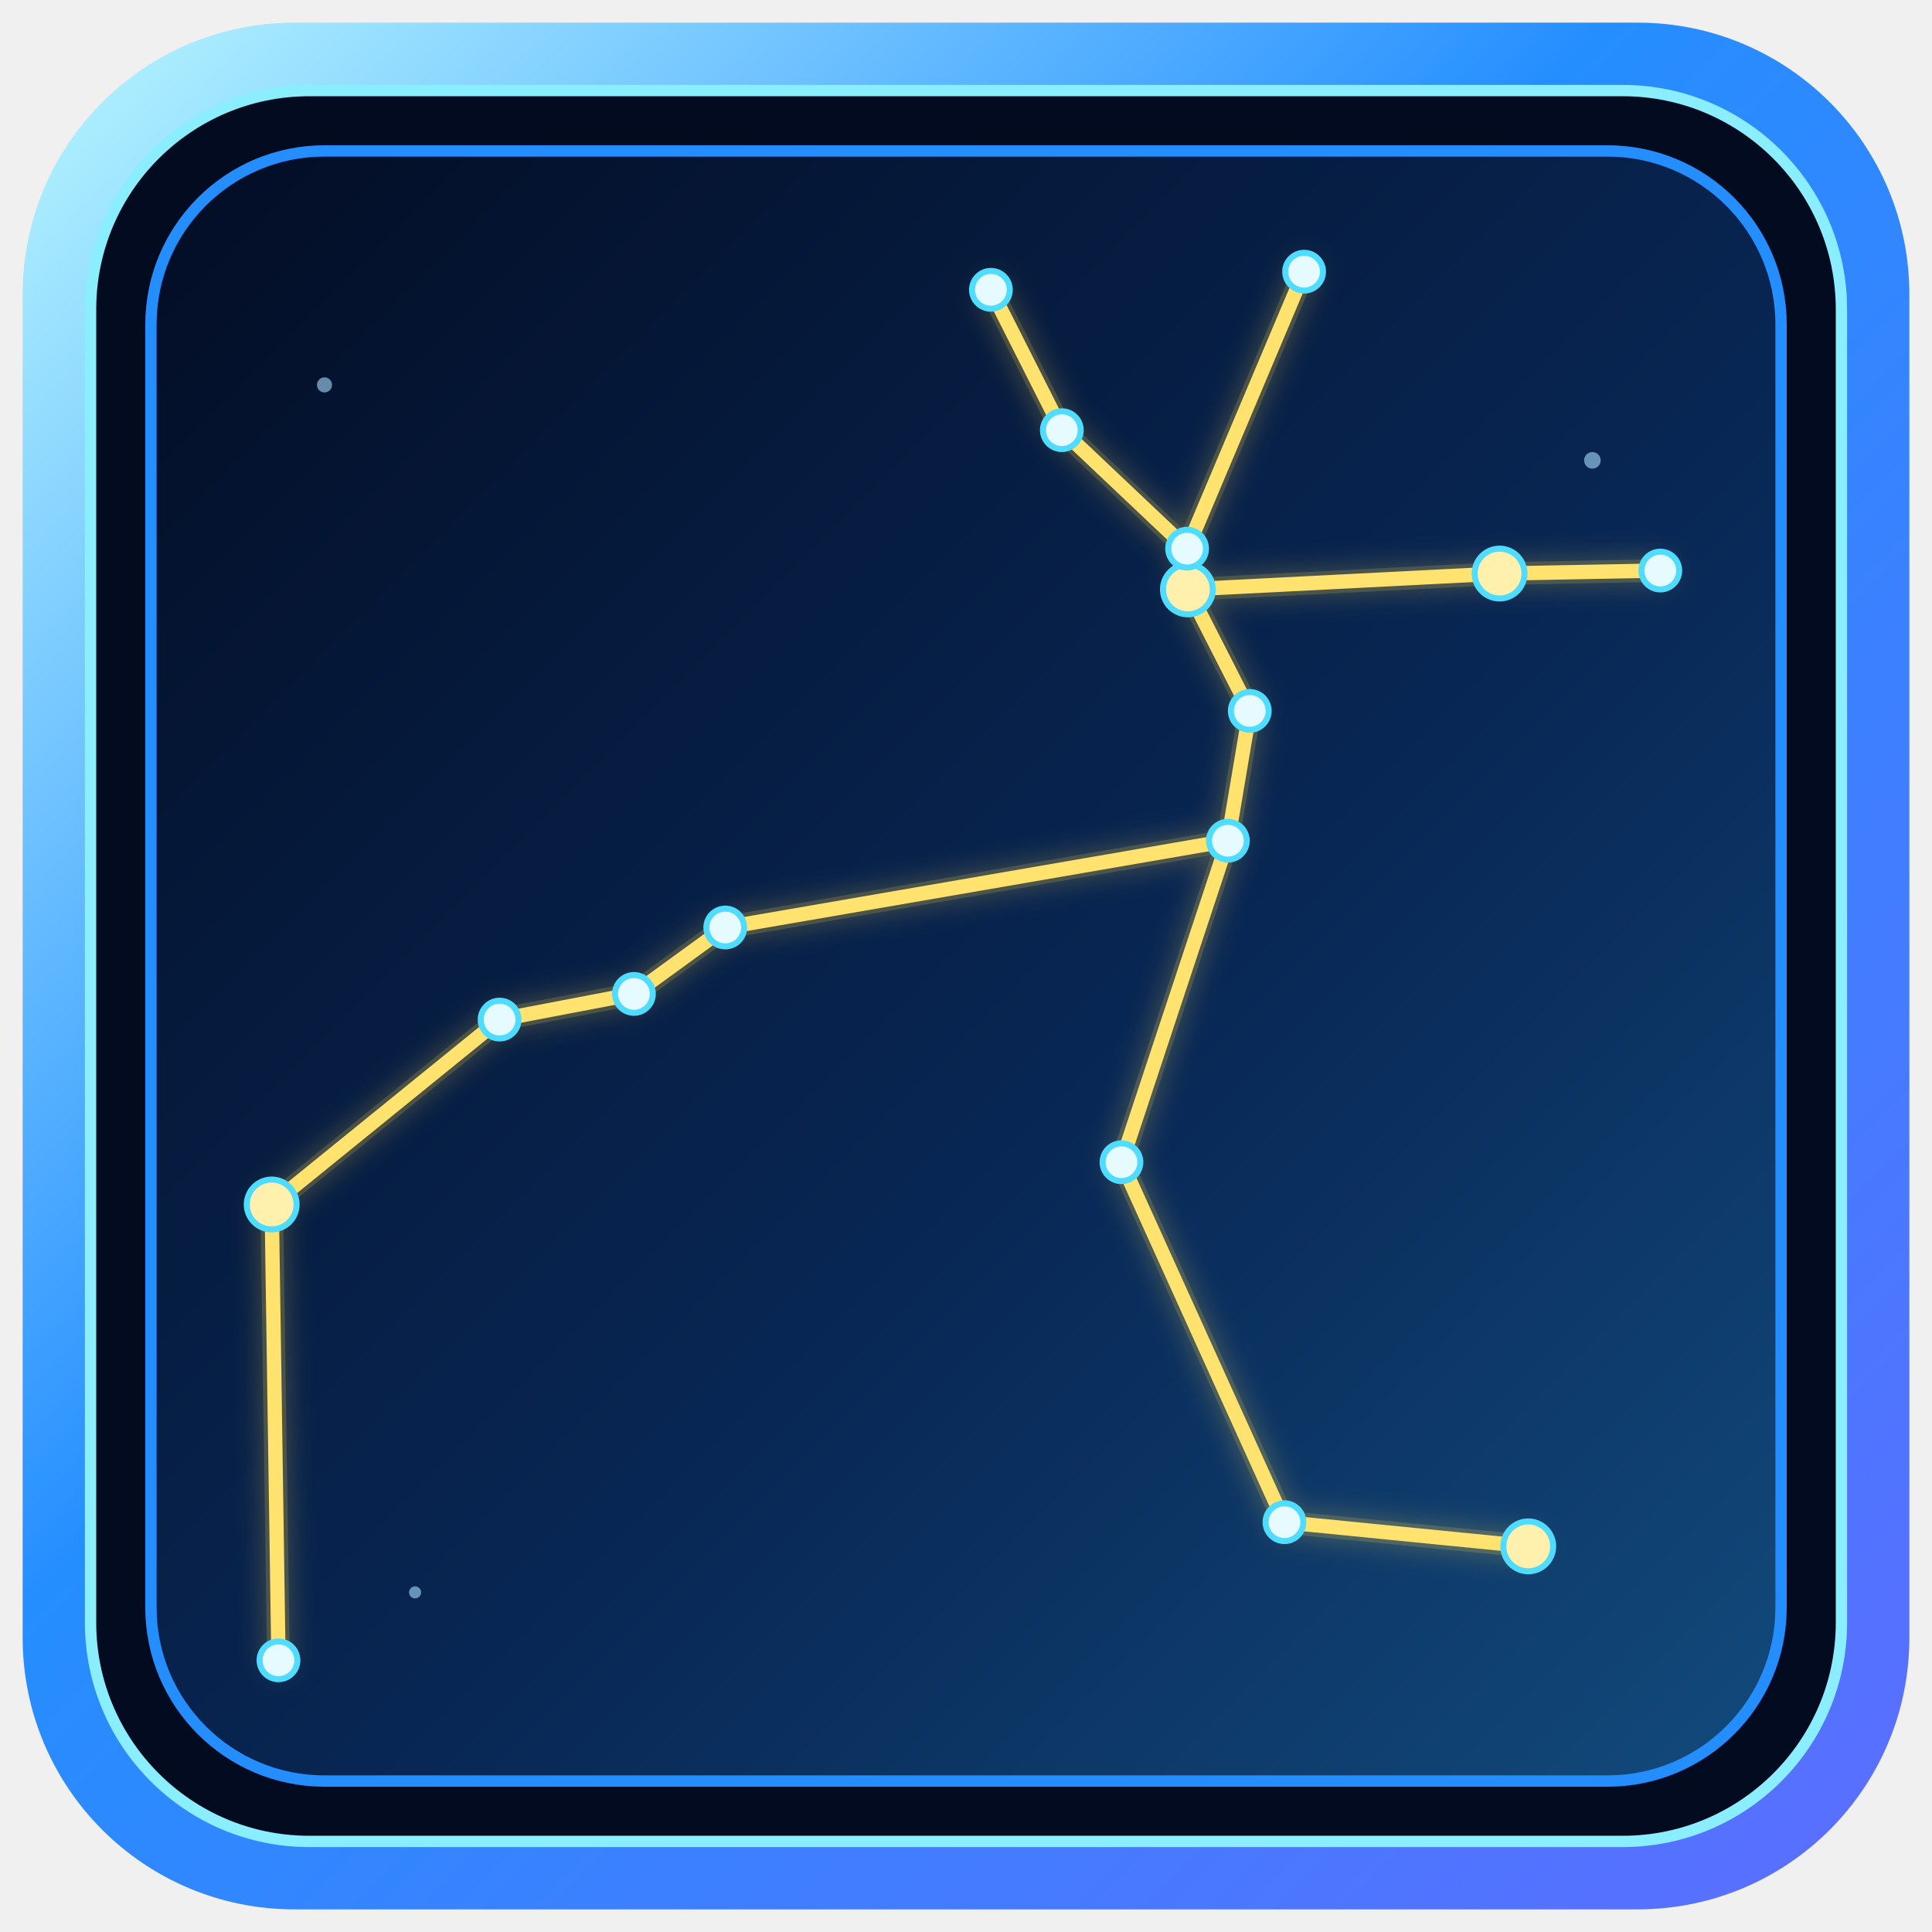
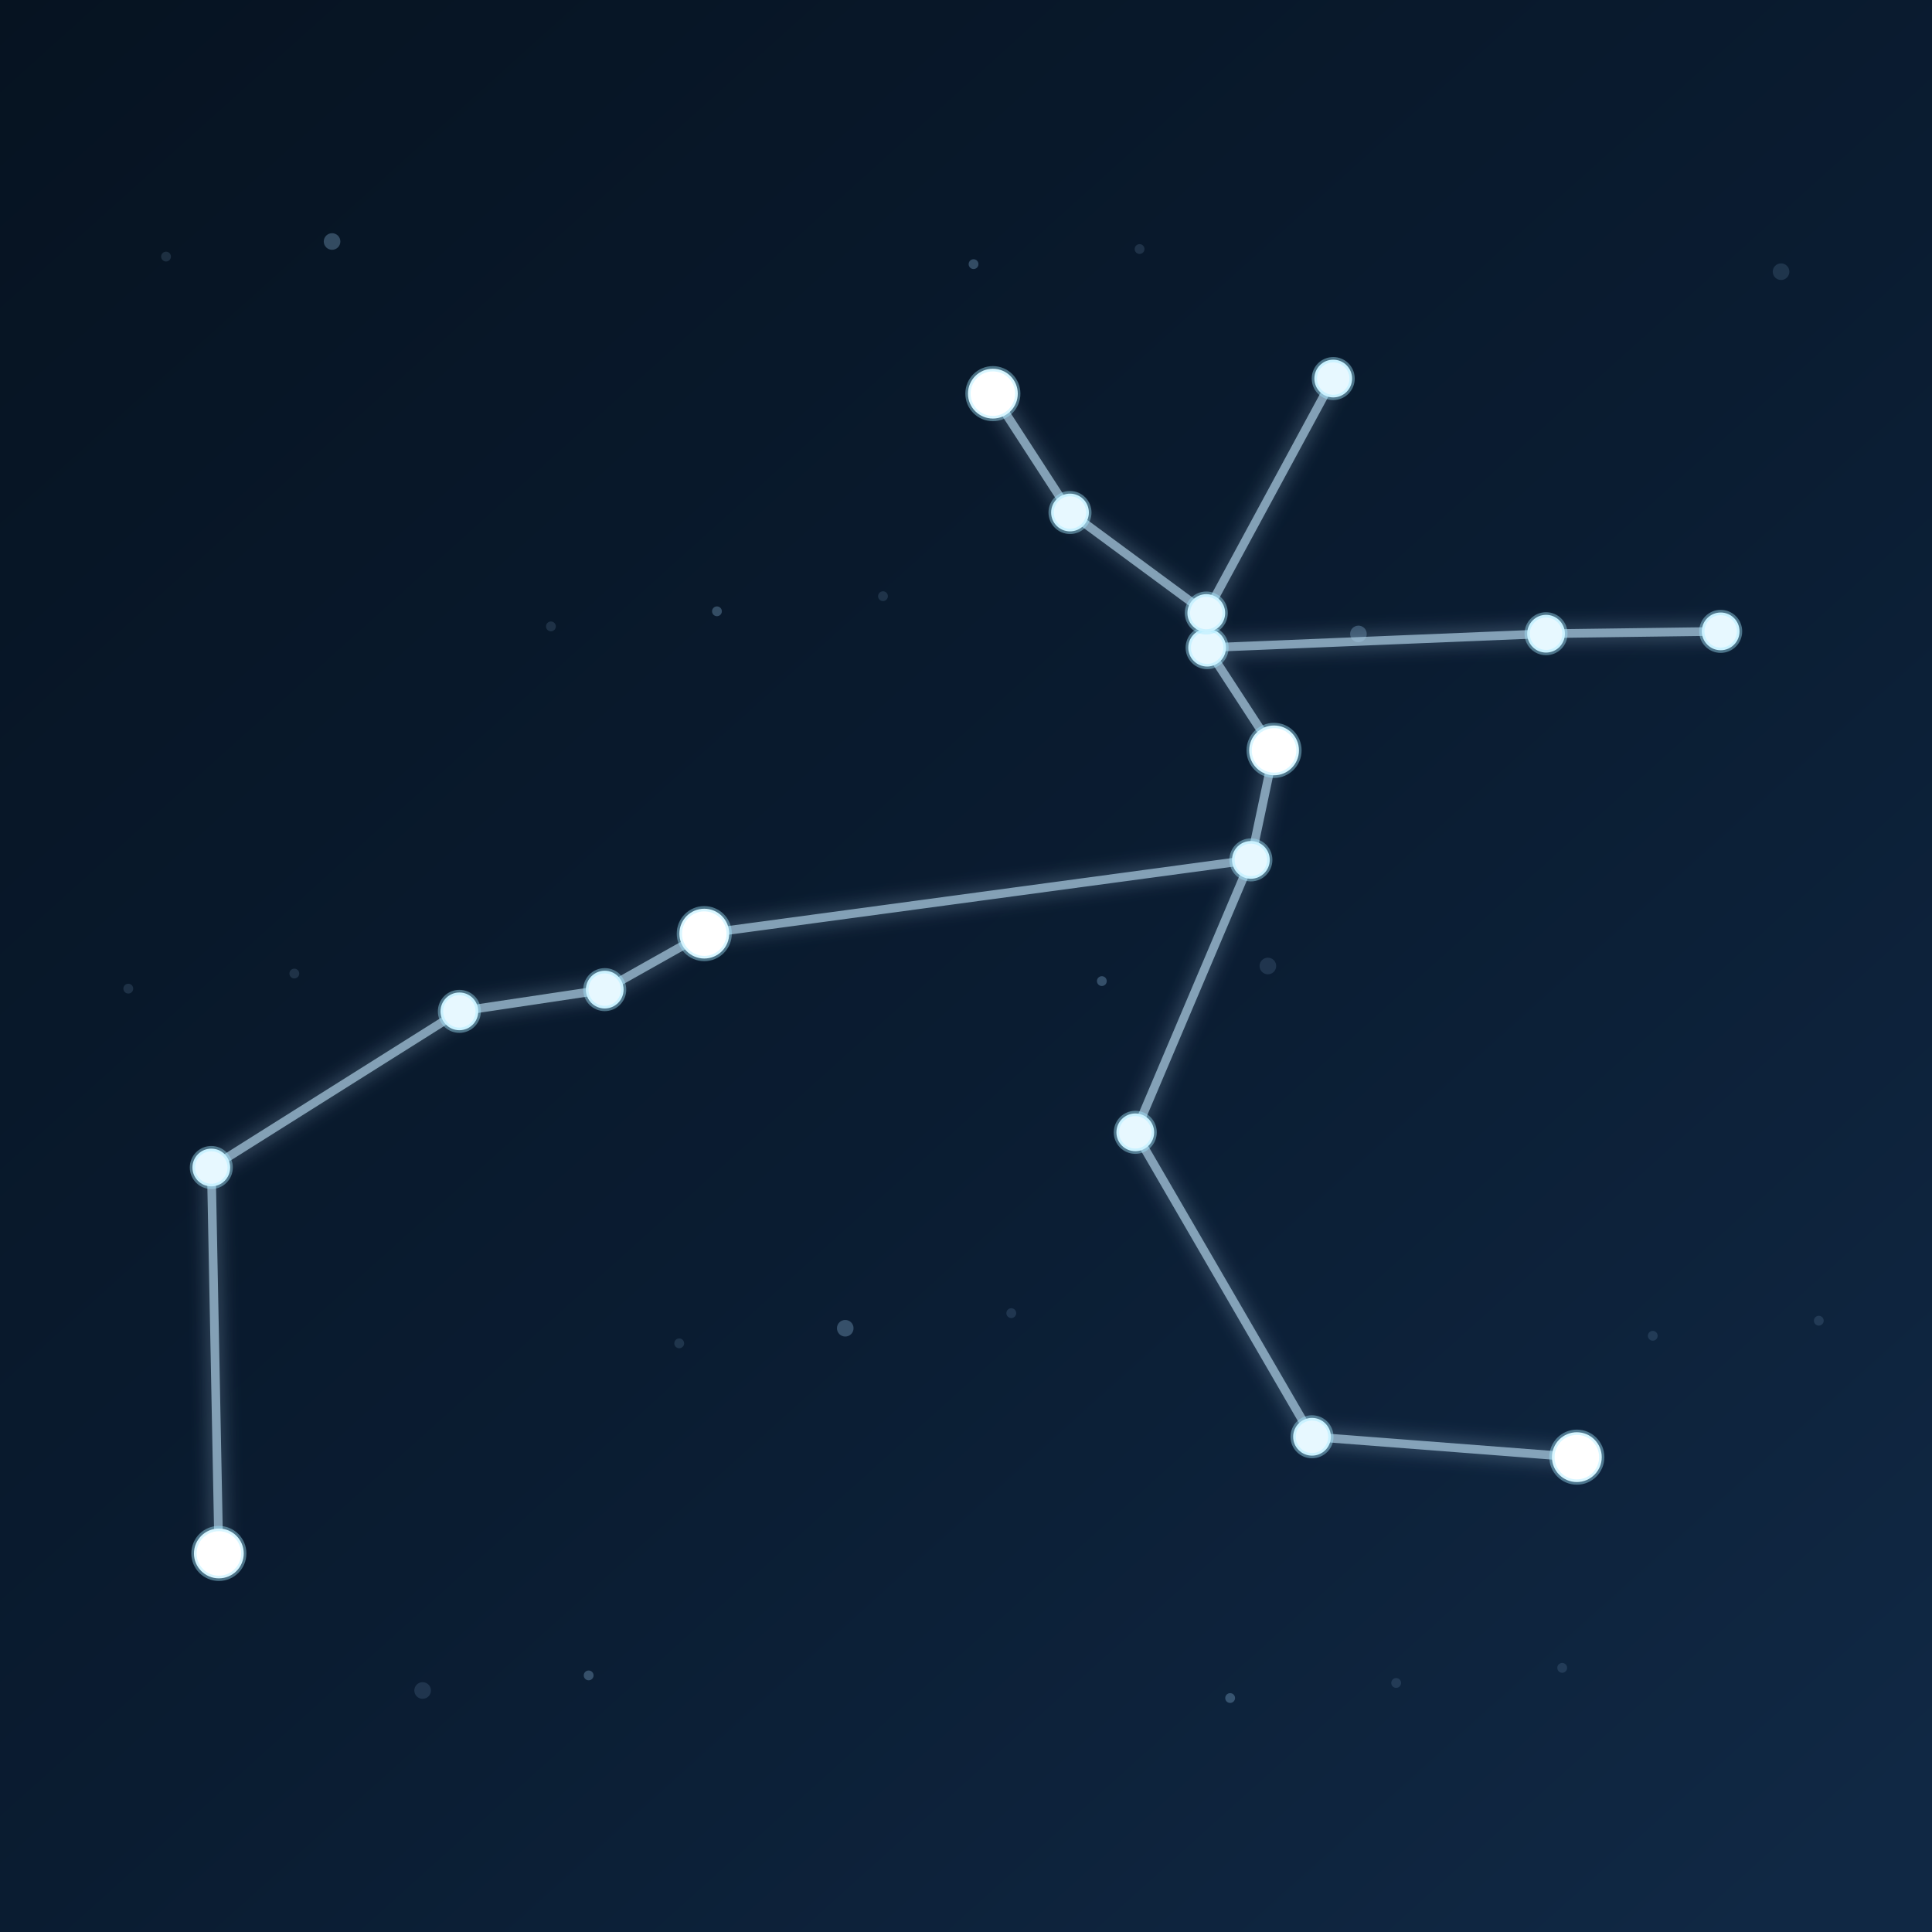
- <svg xmlns="http://www.w3.org/2000/svg" viewBox="0 0 256 256" width="256" height="256">
+ <svg xmlns="http://www.w3.org/2000/svg" width="256" height="256" viewBox="0 0 256 256">
  <defs>
-     <linearGradient id="bg" x1="0" y1="0" x2="1" y2="1">
-       <stop offset="0" stop-color="#030d24" />
-       <stop offset=".58" stop-color="#082755" />
-       <stop offset="1" stop-color="#124b7d" />
+     <linearGradient id="space" x1="0" y1="0" x2=".9" y2="1">
+       <stop offset="0" stop-color="#061321" />
+       <stop offset=".55" stop-color="#0a1c31" />
+       <stop offset="1" stop-color="#102844" />
    </linearGradient>
-     <linearGradient id="rim" x1="0" y1="0" x2="1" y2="1">
-       <stop offset="0" stop-color="#b9f7ff" />
-       <stop offset=".42" stop-color="#258eff" />
-       <stop offset="1" stop-color="#5c6dff" />
-     </linearGradient>
-     <filter id="glow" x="-50%" y="-50%" width="200%" height="200%">
-       <feGaussianBlur stdDeviation="1.8" result="b" />
-       <feMerge>
-         <feMergeNode in="b" />
-         <feMergeNode in="SourceGraphic" />
-       </feMerge>
+     <filter id="soft" x="-30%" y="-30%" width="160%" height="160%">
+       <feGaussianBlur stdDeviation="1.1" />
    </filter>
  </defs>
-   <rect x="3" y="3" width="250" height="250" rx="36" fill="url(#rim)" />
-   <rect x="12" y="12" width="232" height="232" rx="29" fill="#020b20" stroke="#8beeff" stroke-width="1.5" />
-   <rect x="20" y="20" width="216" height="216" rx="23" fill="url(#bg)" stroke="#258eff" stroke-width="1.5" />
-   <g fill="#a7dcff" opacity=".6">
-     <circle cx="43" cy="51" r="1" />
-     <circle cx="211" cy="61" r="1.1" />
-     <circle cx="203" cy="205" r="1" />
-     <circle cx="55" cy="211" r=".8" />
+   <rect width="256" height="256" fill="url(#space)" />
+   <circle cx="180" cy="84" r="1.1" fill="#91bce1" opacity="0.32" />
+   <circle cx="17" cy="131" r="0.65" fill="#91bce1" opacity="0.16" />
+   <circle cx="90" cy="178" r="0.65" fill="#91bce1" opacity="0.16" />
+   <circle cx="163" cy="225" r="0.65" fill="#91bce1" opacity="0.32" />
+   <circle cx="236" cy="36" r="1.1" fill="#91bce1" opacity="0.16" />
+   <circle cx="73" cy="83" r="0.65" fill="#91bce1" opacity="0.16" />
+   <circle cx="146" cy="130" r="0.65" fill="#91bce1" opacity="0.32" />
+   <circle cx="219" cy="177" r="0.65" fill="#91bce1" opacity="0.16" />
+   <circle cx="56" cy="224" r="1.1" fill="#91bce1" opacity="0.16" />
+   <circle cx="129" cy="35" r="0.65" fill="#91bce1" opacity="0.32" />
+   <circle cx="39" cy="129" r="0.65" fill="#91bce1" opacity="0.16" />
+   <circle cx="112" cy="176" r="1.1" fill="#91bce1" opacity="0.32" />
+   <circle cx="185" cy="223" r="0.65" fill="#91bce1" opacity="0.16" />
+   <circle cx="22" cy="34" r="0.65" fill="#91bce1" opacity="0.16" />
+   <circle cx="95" cy="81" r="0.65" fill="#91bce1" opacity="0.32" />
+   <circle cx="168" cy="128" r="1.1" fill="#91bce1" opacity="0.16" />
+   <circle cx="241" cy="175" r="0.65" fill="#91bce1" opacity="0.16" />
+   <circle cx="78" cy="222" r="0.65" fill="#91bce1" opacity="0.32" />
+   <circle cx="151" cy="33" r="0.65" fill="#91bce1" opacity="0.16" />
+   <circle cx="134" cy="174" r="0.65" fill="#91bce1" opacity="0.16" />
+   <circle cx="207" cy="221" r="0.65" fill="#91bce1" opacity="0.16" />
+   <circle cx="44" cy="32" r="1.1" fill="#91bce1" opacity="0.32" />
+   <circle cx="117" cy="79" r="0.65" fill="#91bce1" opacity="0.16" />
+   <g fill="none" stroke="#a7c7df" stroke-opacity=".27" stroke-width="2.2" stroke-linecap="round" stroke-linejoin="round" filter="url(#soft)">
+     <line x1="208.94" y1="193.08" x2="173.85" y2="190.38" />
+     <line x1="173.85" y1="190.38" x2="150.43" y2="150.04" />
+     <line x1="150.43" y1="150.04" x2="165.75" y2="113.94" />
+     <line x1="165.75" y1="113.94" x2="168.82" y2="99.43" />
+     <line x1="165.75" y1="113.94" x2="93.32" y2="123.71" />
+     <line x1="168.82" y1="99.43" x2="159.95" y2="85.82" />
+     <line x1="159.95" y1="85.82" x2="159.84" y2="81.23" />
+     <line x1="159.95" y1="85.82" x2="204.86" y2="83.97" />
+     <line x1="159.84" y1="81.23" x2="141.78" y2="67.91" />
+     <line x1="159.84" y1="81.23" x2="176.66" y2="50.16" />
+     <line x1="141.78" y1="67.91" x2="131.56" y2="52.16" />
+     <line x1="204.86" y1="83.97" x2="228.00" y2="83.66" />
+     <line x1="93.32" y1="123.71" x2="80.13" y2="131.13" />
+     <line x1="80.13" y1="131.13" x2="60.87" y2="134.01" />
+     <line x1="60.87" y1="134.01" x2="28.00" y2="154.70" />
+     <line x1="28.00" y1="154.70" x2="29.00" y2="205.84" />
  </g>
-   <path d="M202.5,204.9L170.2,201.7 M170.2,201.7L148.6,154.0 M148.6,154.0L162.7,111.4 M162.7,111.4L165.6,94.2 M165.6,94.2L157.4,78.1 M157.4,78.1L157.3,72.7 M157.3,72.7L140.7,57.0 M140.7,57.0L131.3,38.4 M157.3,72.7L172.8,36.0 M157.4,78.1L198.7,76.0 M198.7,76.0L220.0,75.6 M162.7,111.4L96.1,122.9 M96.1,122.9L84.0,131.7 M84.0,131.7L66.2,135.1 M66.2,135.1L36.0,159.6 M36.0,159.6L36.9,220.0" fill="none" stroke="#ffd84a" stroke-width="3.0" stroke-linecap="round" stroke-linejoin="round" opacity=".28" filter="url(#glow)" />
-   <path d="M202.5,204.9L170.2,201.7 M170.2,201.7L148.6,154.0 M148.6,154.0L162.7,111.4 M162.7,111.4L165.6,94.2 M165.6,94.2L157.4,78.1 M157.4,78.1L157.3,72.7 M157.3,72.7L140.7,57.0 M140.7,57.0L131.3,38.4 M157.3,72.7L172.8,36.0 M157.4,78.1L198.7,76.0 M198.7,76.0L220.0,75.6 M162.7,111.4L96.1,122.9 M96.1,122.9L84.0,131.7 M84.0,131.7L66.2,135.1 M66.2,135.1L36.0,159.6 M36.0,159.6L36.9,220.0" fill="none" stroke="#ffe36e" stroke-width="1.9" stroke-linecap="round" stroke-linejoin="round" />
-   <g>
-     <circle cx="202.5" cy="204.9" r="3.3" fill="#fff0ad" stroke="#4fdcff" stroke-width=".8" />
-     <circle cx="170.2" cy="201.7" r="2.5" fill="#e5fbff" stroke="#4fdcff" stroke-width=".8" />
-     <circle cx="148.6" cy="154" r="2.5" fill="#e5fbff" stroke="#4fdcff" stroke-width=".8" />
-     <circle cx="162.7" cy="111.4" r="2.5" fill="#e5fbff" stroke="#4fdcff" stroke-width=".8" />
-     <circle cx="165.6" cy="94.2" r="2.5" fill="#e5fbff" stroke="#4fdcff" stroke-width=".8" />
-     <circle cx="157.4" cy="78.1" r="3.3" fill="#fff0ad" stroke="#4fdcff" stroke-width=".8" />
-     <circle cx="157.3" cy="72.7" r="2.5" fill="#e5fbff" stroke="#4fdcff" stroke-width=".8" />
-     <circle cx="140.7" cy="57" r="2.5" fill="#e5fbff" stroke="#4fdcff" stroke-width=".8" />
-     <circle cx="131.3" cy="38.4" r="2.5" fill="#e5fbff" stroke="#4fdcff" stroke-width=".8" />
-     <circle cx="172.8" cy="36" r="2.5" fill="#e5fbff" stroke="#4fdcff" stroke-width=".8" />
-     <circle cx="198.7" cy="76" r="3.3" fill="#fff0ad" stroke="#4fdcff" stroke-width=".8" />
-     <circle cx="220" cy="75.6" r="2.5" fill="#e5fbff" stroke="#4fdcff" stroke-width=".8" />
-     <circle cx="96.1" cy="122.9" r="2.5" fill="#e5fbff" stroke="#4fdcff" stroke-width=".8" />
-     <circle cx="84" cy="131.7" r="2.5" fill="#e5fbff" stroke="#4fdcff" stroke-width=".8" />
-     <circle cx="66.2" cy="135.1" r="2.5" fill="#e5fbff" stroke="#4fdcff" stroke-width=".8" />
-     <circle cx="36" cy="159.6" r="3.3" fill="#fff0ad" stroke="#4fdcff" stroke-width=".8" />
-     <circle cx="36.9" cy="220" r="2.5" fill="#e5fbff" stroke="#4fdcff" stroke-width=".8" />
+   <g fill="none" stroke="#b6d7ec" stroke-opacity=".65" stroke-width="1.15" stroke-linecap="round" stroke-linejoin="round">
+     <line x1="208.94" y1="193.08" x2="173.85" y2="190.38" />
+     <line x1="173.85" y1="190.38" x2="150.43" y2="150.04" />
+     <line x1="150.43" y1="150.04" x2="165.75" y2="113.94" />
+     <line x1="165.75" y1="113.94" x2="168.82" y2="99.43" />
+     <line x1="165.75" y1="113.94" x2="93.32" y2="123.71" />
+     <line x1="168.82" y1="99.43" x2="159.95" y2="85.82" />
+     <line x1="159.95" y1="85.82" x2="159.84" y2="81.23" />
+     <line x1="159.95" y1="85.82" x2="204.86" y2="83.97" />
+     <line x1="159.84" y1="81.23" x2="141.78" y2="67.91" />
+     <line x1="159.84" y1="81.23" x2="176.66" y2="50.16" />
+     <line x1="141.78" y1="67.91" x2="131.56" y2="52.16" />
+     <line x1="204.86" y1="83.97" x2="228.00" y2="83.66" />
+     <line x1="93.32" y1="123.71" x2="80.13" y2="131.13" />
+     <line x1="80.13" y1="131.13" x2="60.87" y2="134.01" />
+     <line x1="60.87" y1="134.01" x2="28.00" y2="154.70" />
+     <line x1="28.00" y1="154.70" x2="29.00" y2="205.84" />
  </g>
+   <circle cx="208.94" cy="193.08" r="3.3" fill="#ffffff" stroke="#a5e9ff" stroke-opacity=".42" stroke-width=".7" />
+   <circle cx="173.85" cy="190.38" r="2.5" fill="#e7f8ff" stroke="#a5e9ff" stroke-opacity=".42" stroke-width=".7" />
+   <circle cx="150.43" cy="150.04" r="2.5" fill="#e7f8ff" stroke="#a5e9ff" stroke-opacity=".42" stroke-width=".7" />
+   <circle cx="165.75" cy="113.94" r="2.5" fill="#e7f8ff" stroke="#a5e9ff" stroke-opacity=".42" stroke-width=".7" />
+   <circle cx="168.82" cy="99.43" r="3.3" fill="#ffffff" stroke="#a5e9ff" stroke-opacity=".42" stroke-width=".7" />
+   <circle cx="159.95" cy="85.82" r="2.5" fill="#e7f8ff" stroke="#a5e9ff" stroke-opacity=".42" stroke-width=".7" />
+   <circle cx="159.84" cy="81.23" r="2.5" fill="#e7f8ff" stroke="#a5e9ff" stroke-opacity=".42" stroke-width=".7" />
+   <circle cx="141.78" cy="67.91" r="2.5" fill="#e7f8ff" stroke="#a5e9ff" stroke-opacity=".42" stroke-width=".7" />
+   <circle cx="131.56" cy="52.16" r="3.3" fill="#ffffff" stroke="#a5e9ff" stroke-opacity=".42" stroke-width=".7" />
+   <circle cx="176.66" cy="50.16" r="2.5" fill="#e7f8ff" stroke="#a5e9ff" stroke-opacity=".42" stroke-width=".7" />
+   <circle cx="204.86" cy="83.97" r="2.5" fill="#e7f8ff" stroke="#a5e9ff" stroke-opacity=".42" stroke-width=".7" />
+   <circle cx="228.00" cy="83.66" r="2.5" fill="#e7f8ff" stroke="#a5e9ff" stroke-opacity=".42" stroke-width=".7" />
+   <circle cx="93.32" cy="123.71" r="3.3" fill="#ffffff" stroke="#a5e9ff" stroke-opacity=".42" stroke-width=".7" />
+   <circle cx="80.13" cy="131.13" r="2.5" fill="#e7f8ff" stroke="#a5e9ff" stroke-opacity=".42" stroke-width=".7" />
+   <circle cx="60.87" cy="134.01" r="2.5" fill="#e7f8ff" stroke="#a5e9ff" stroke-opacity=".42" stroke-width=".7" />
+   <circle cx="28.00" cy="154.70" r="2.5" fill="#e7f8ff" stroke="#a5e9ff" stroke-opacity=".42" stroke-width=".7" />
+   <circle cx="29.00" cy="205.84" r="3.3" fill="#ffffff" stroke="#a5e9ff" stroke-opacity=".42" stroke-width=".7" />
</svg>
